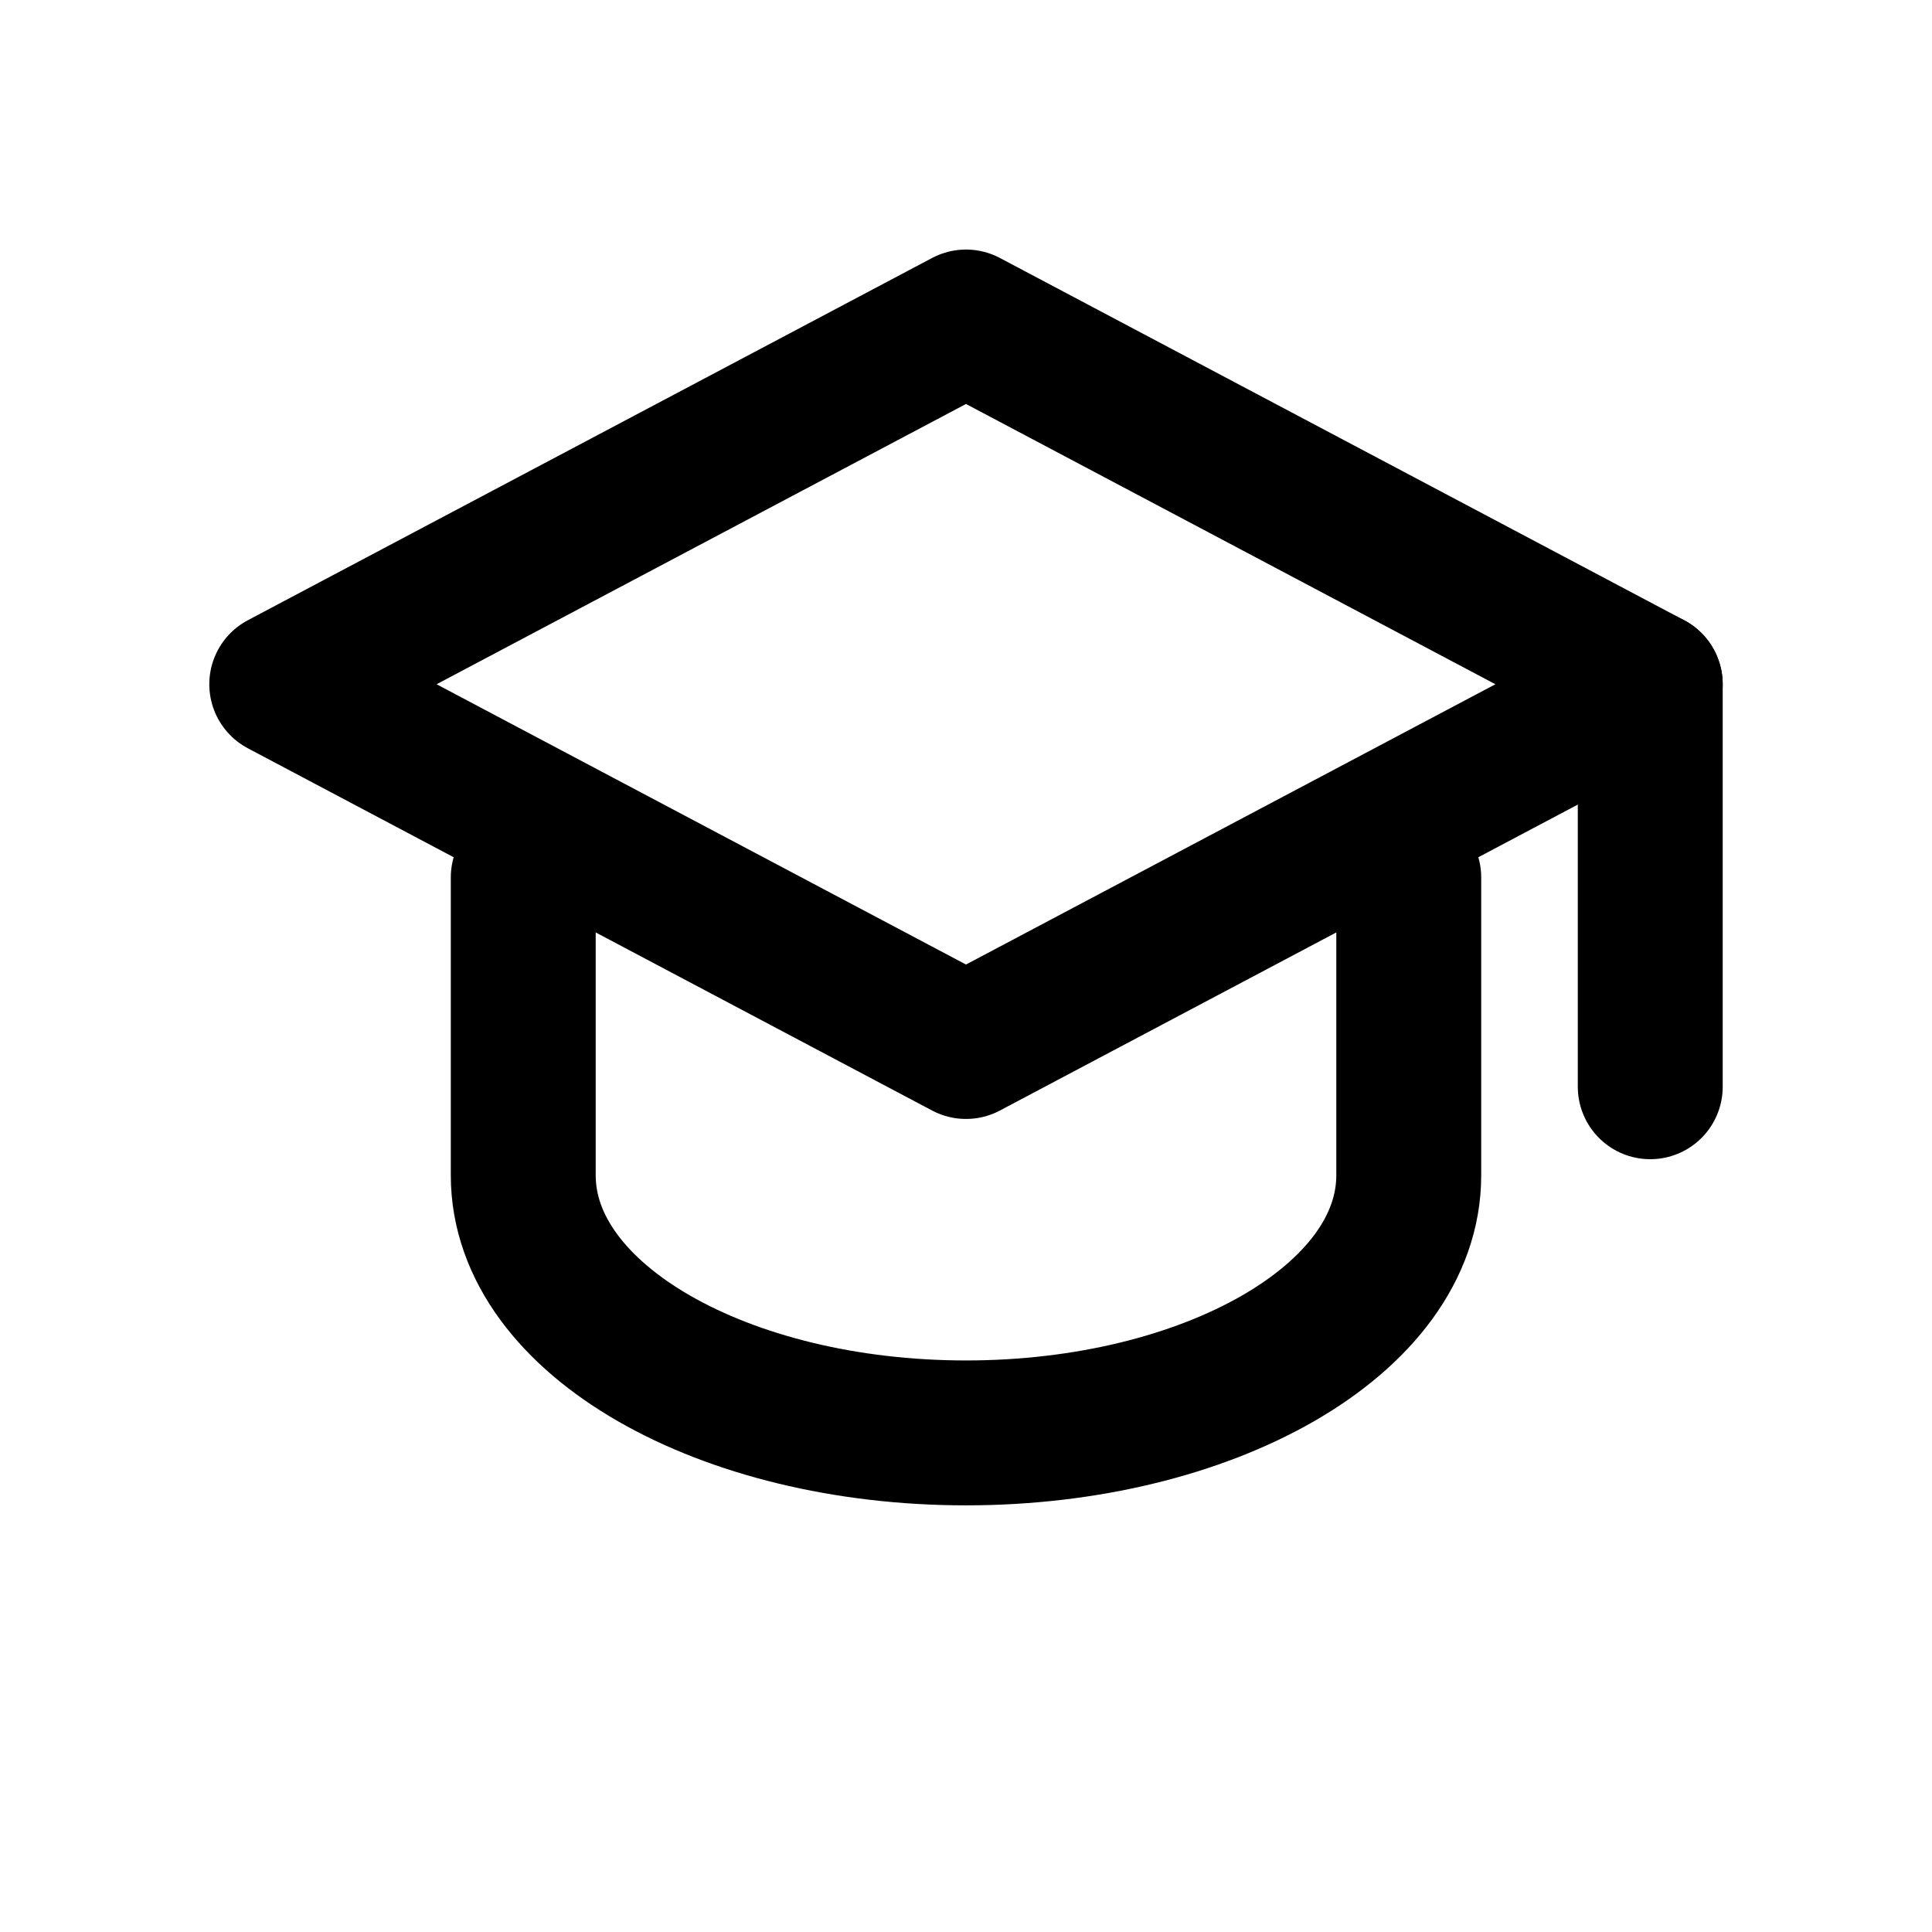
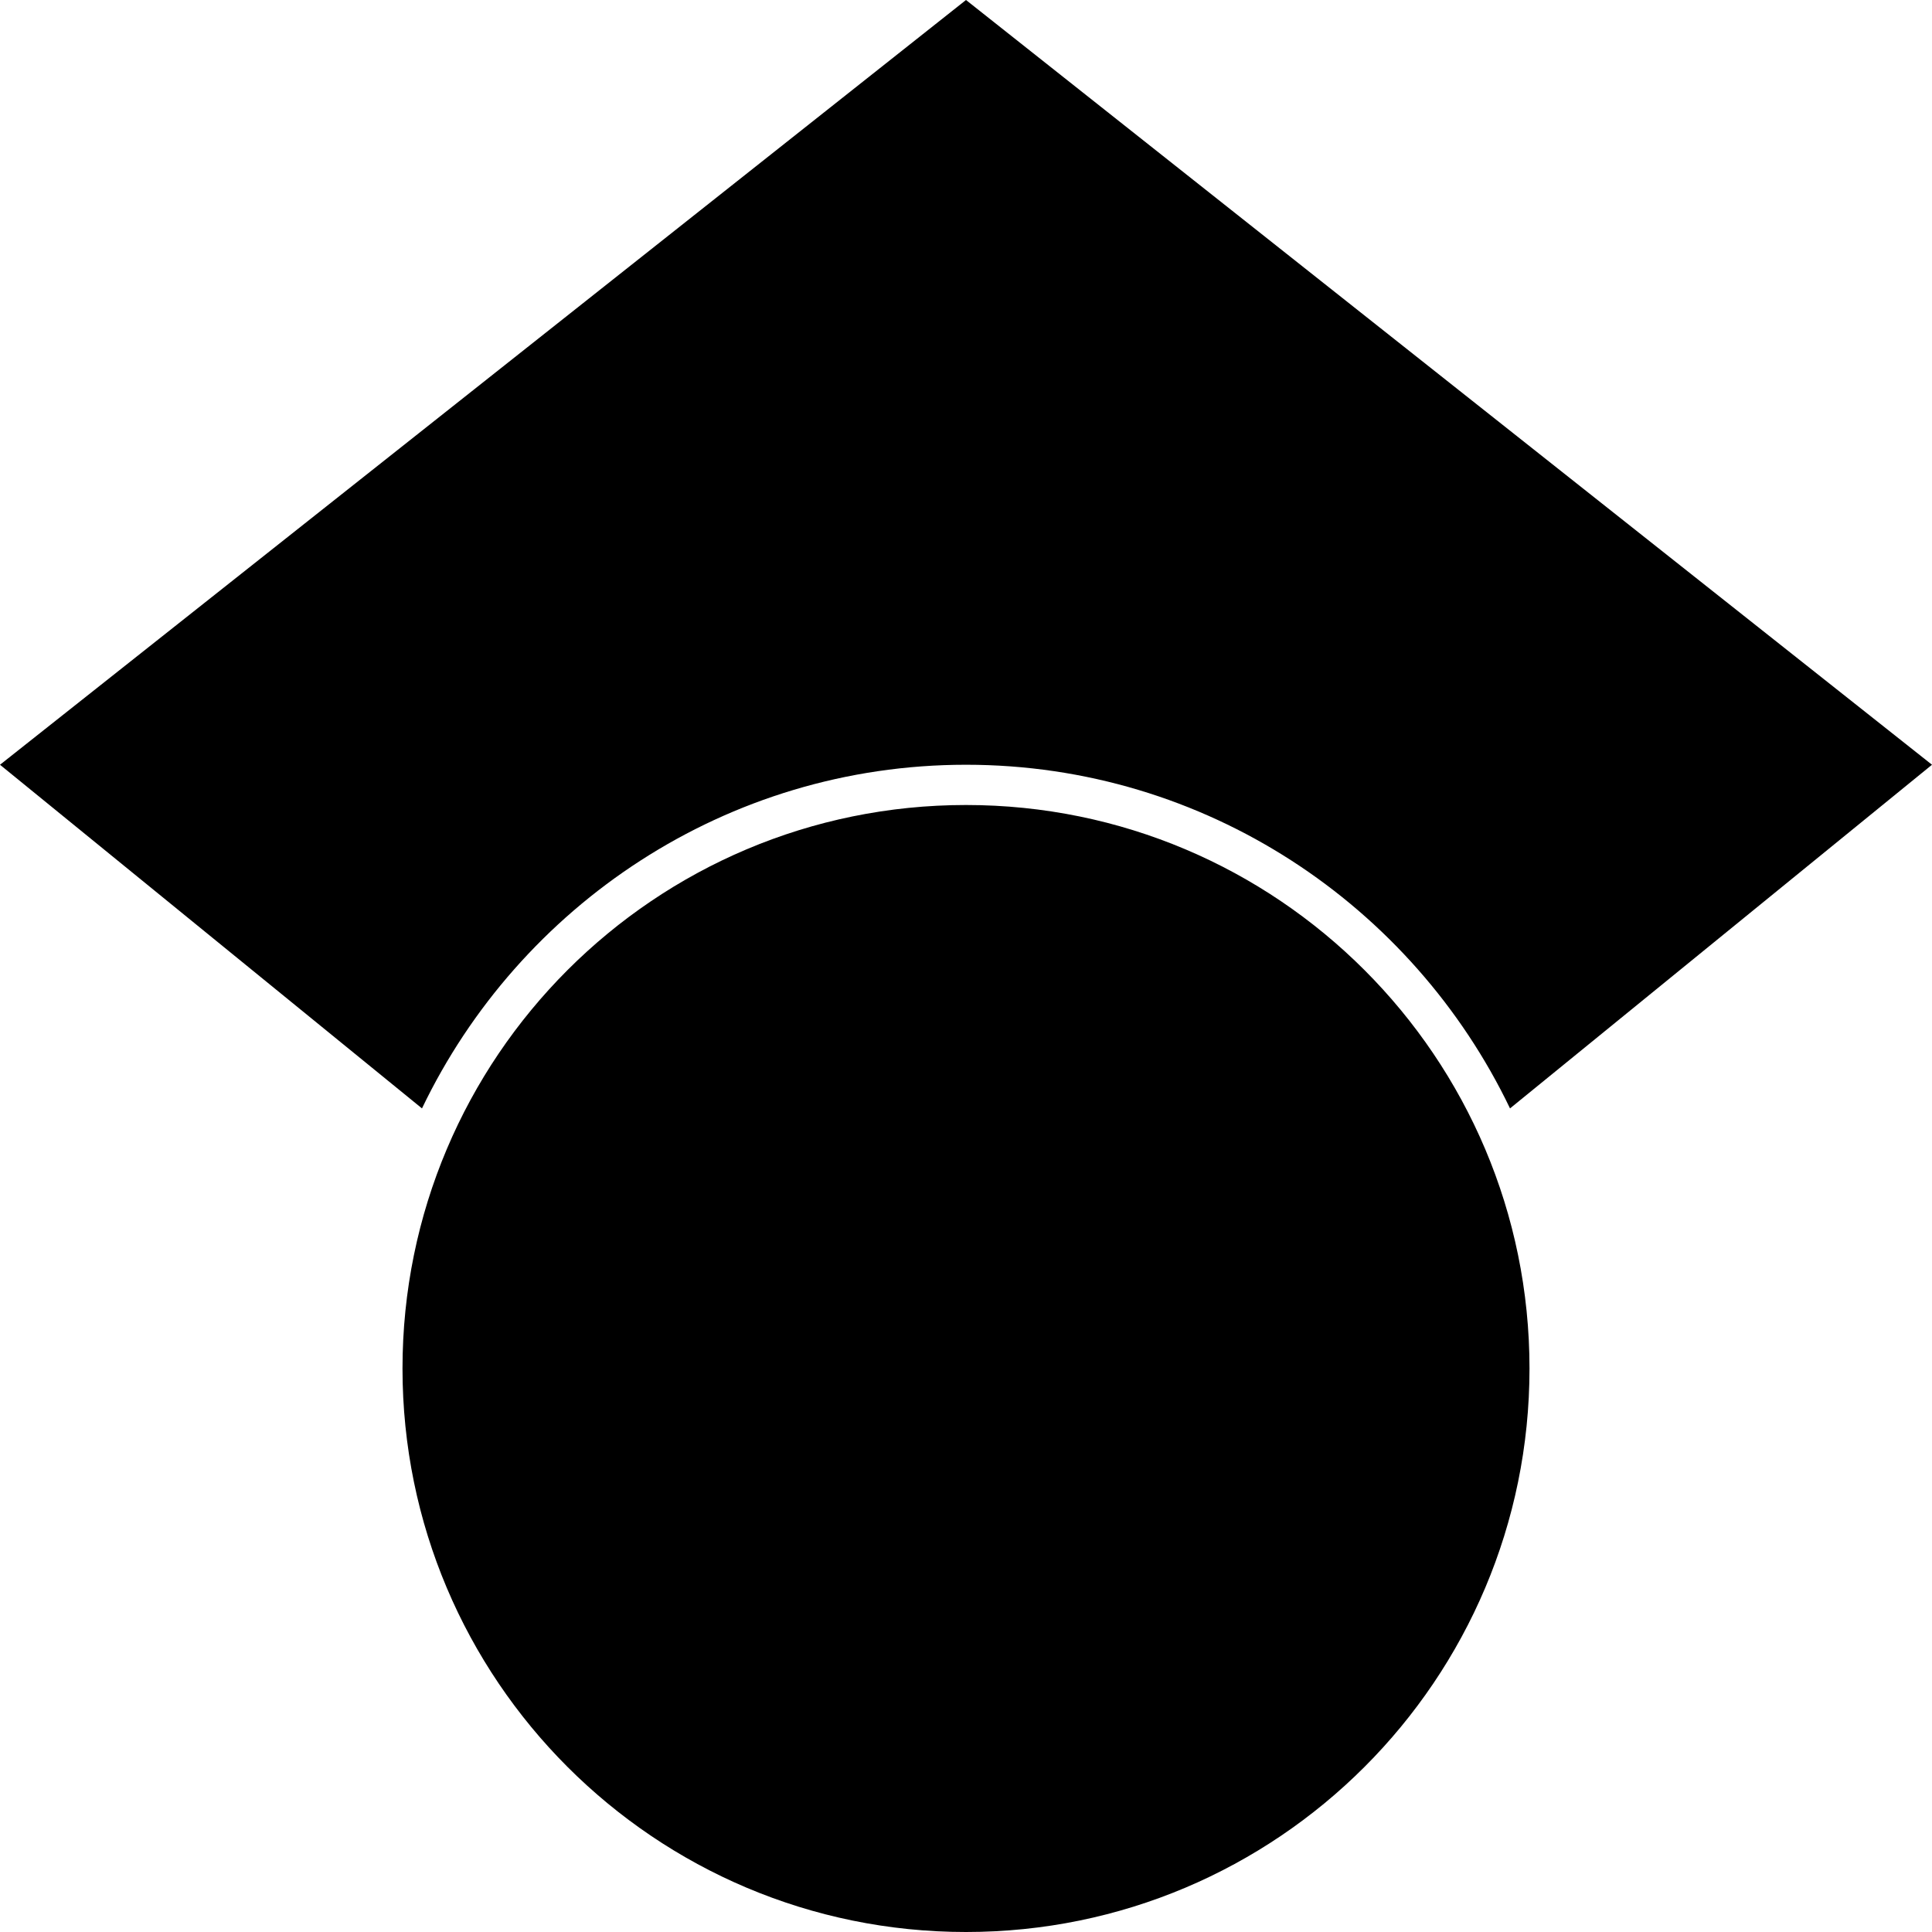
- <svg xmlns="http://www.w3.org/2000/svg" viewBox="0 0 24 24" fill="none" aria-hidden="true">
-   <path d="M12 4 3.5 8.5 12 13l8.5-4.5L12 4Z" stroke="currentColor" stroke-width="1.8" stroke-linecap="round" stroke-linejoin="round" />
-   <path d="M6.5 10.9v3.7c0 1.8 2.5 3.2 5.5 3.2s5.5-1.4 5.5-3.2v-3.7" stroke="currentColor" stroke-width="1.8" stroke-linecap="round" stroke-linejoin="round" />
-   <path d="M20.5 8.5v5" stroke="currentColor" stroke-width="1.8" stroke-linecap="round" stroke-linejoin="round" />
+ <svg xmlns="http://www.w3.org/2000/svg" role="img" viewBox="0 0 24 24" aria-hidden="true">
+   <path fill="#000000" d="M5.242 13.769L0 9.5 12 0l12 9.5-5.242 4.269C17.548 11.249 14.978 9.5 12 9.5c-2.977 0-5.548 1.748-6.758 4.269zM12 10a7 7 0 1 0 0 14 7 7 0 0 0 0-14z" />
</svg>
